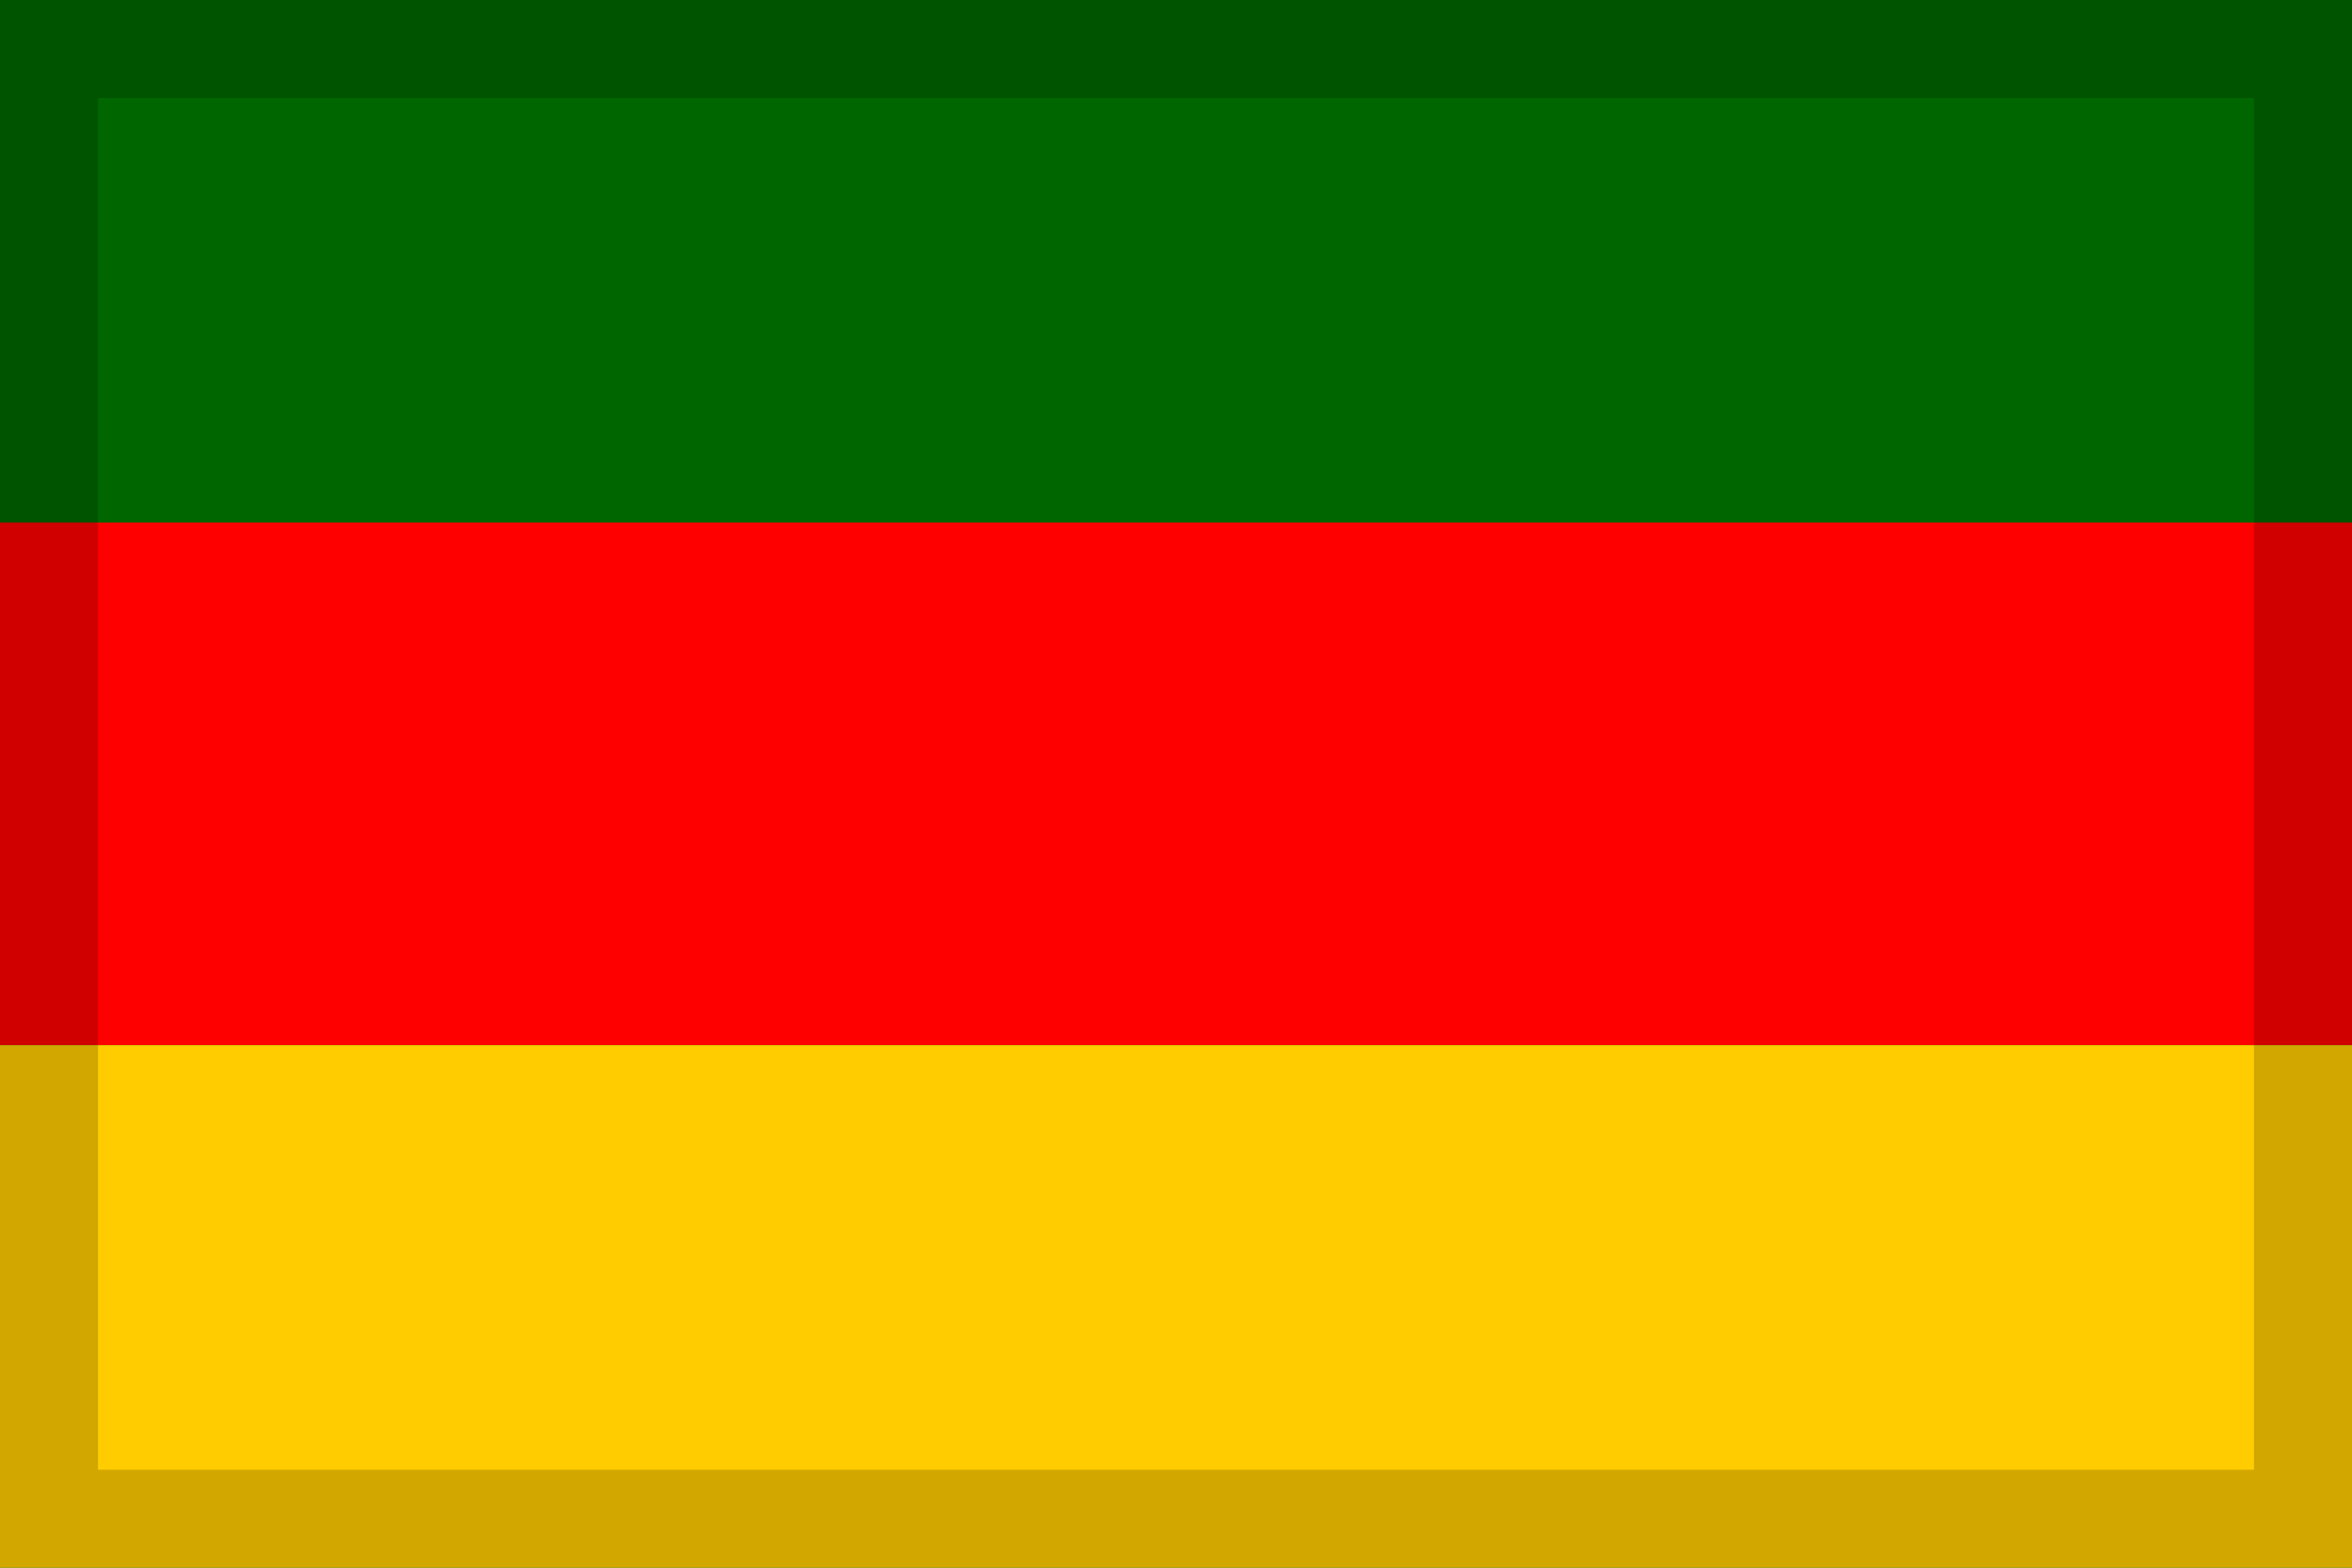
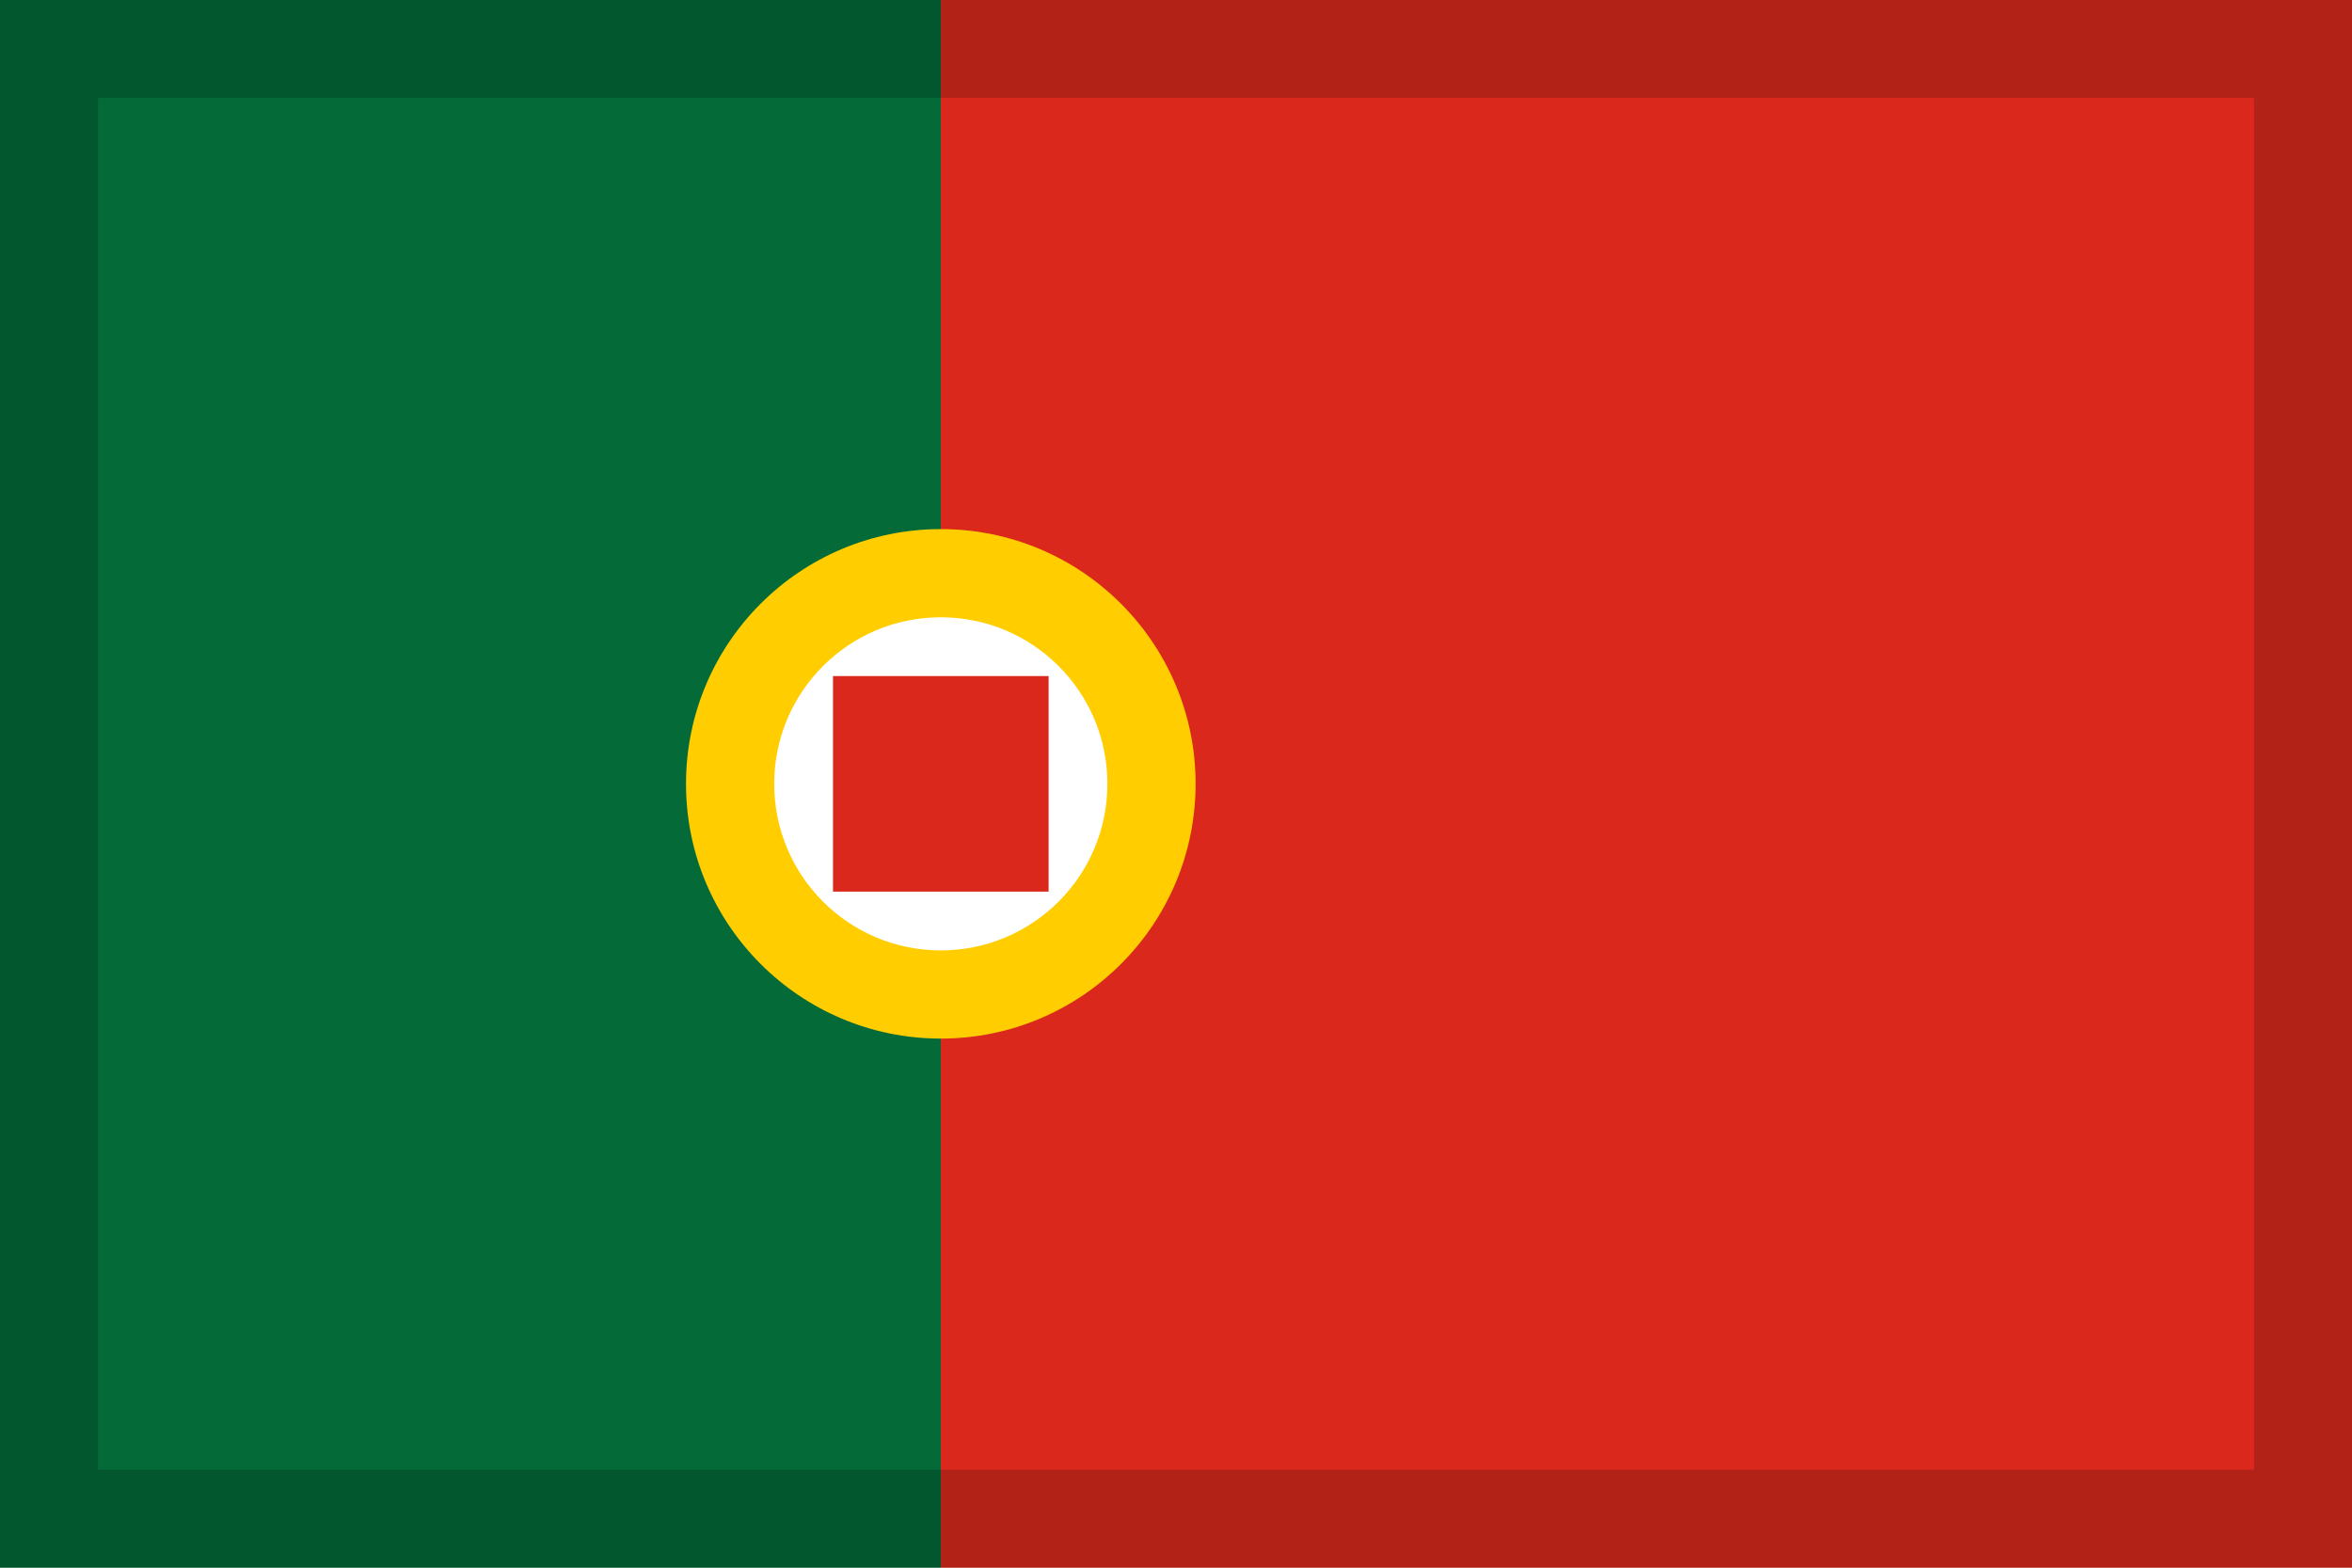
- <svg xmlns="http://www.w3.org/2000/svg" viewBox="0 0 24 16" role="img" aria-label="PT flag">
-   <rect width="24" height="16" fill="#006600" />
-   <rect y="5.333" width="24" height="5.334" fill="#ff0000" />
-   <rect y="10.667" width="24" height="5.333" fill="#ffcc00" />
+ <svg xmlns="http://www.w3.org/2000/svg" viewBox="0 0 24 16" role="img" aria-label="Portugal flag">
+   <rect width="9.6" height="16" fill="#046a38" />
+   <rect x="9.6" width="14.4" height="16" fill="#da291c" />
+   <circle cx="9.6" cy="8" r="2.6" fill="#ffcd00" />
+   <circle cx="9.6" cy="8" r="1.7" fill="#fff" />
+   <path d="M8.5 6.9h2.2v2.2H8.5z" fill="#da291c" />
  <rect x=".5" y=".5" width="23" height="15" fill="none" stroke="rgba(0,0,0,.18)" />
</svg>
